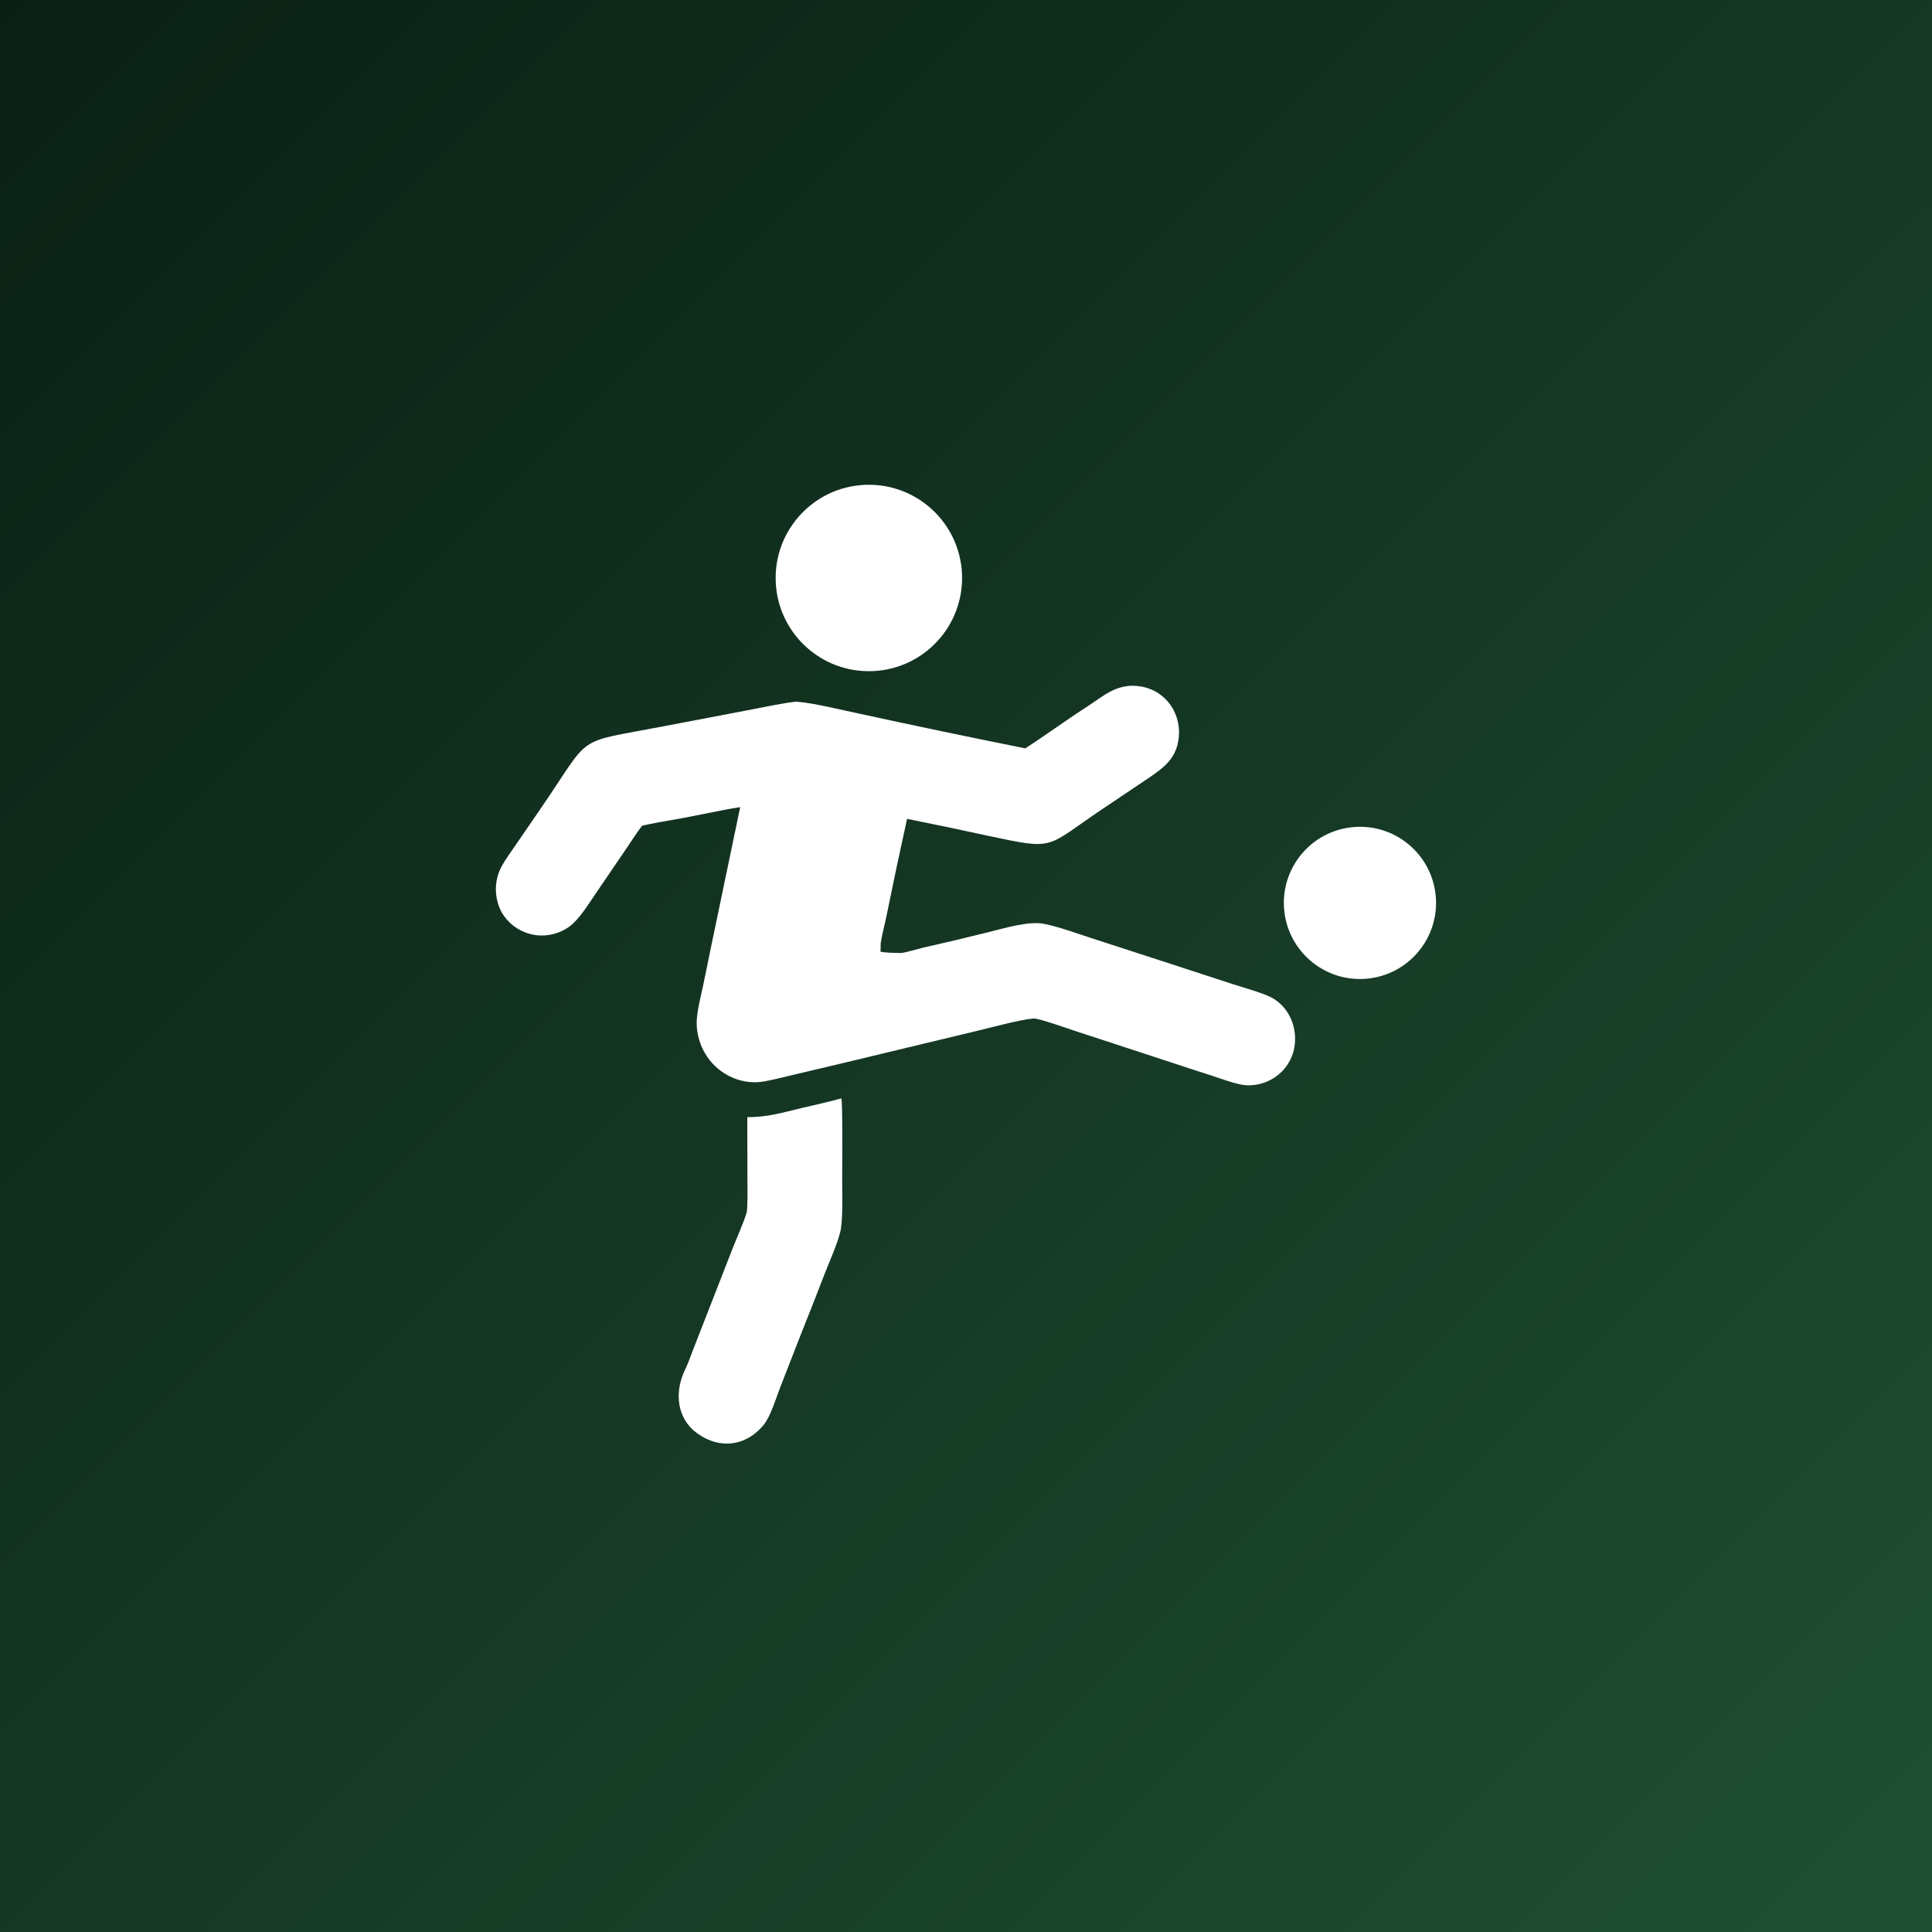
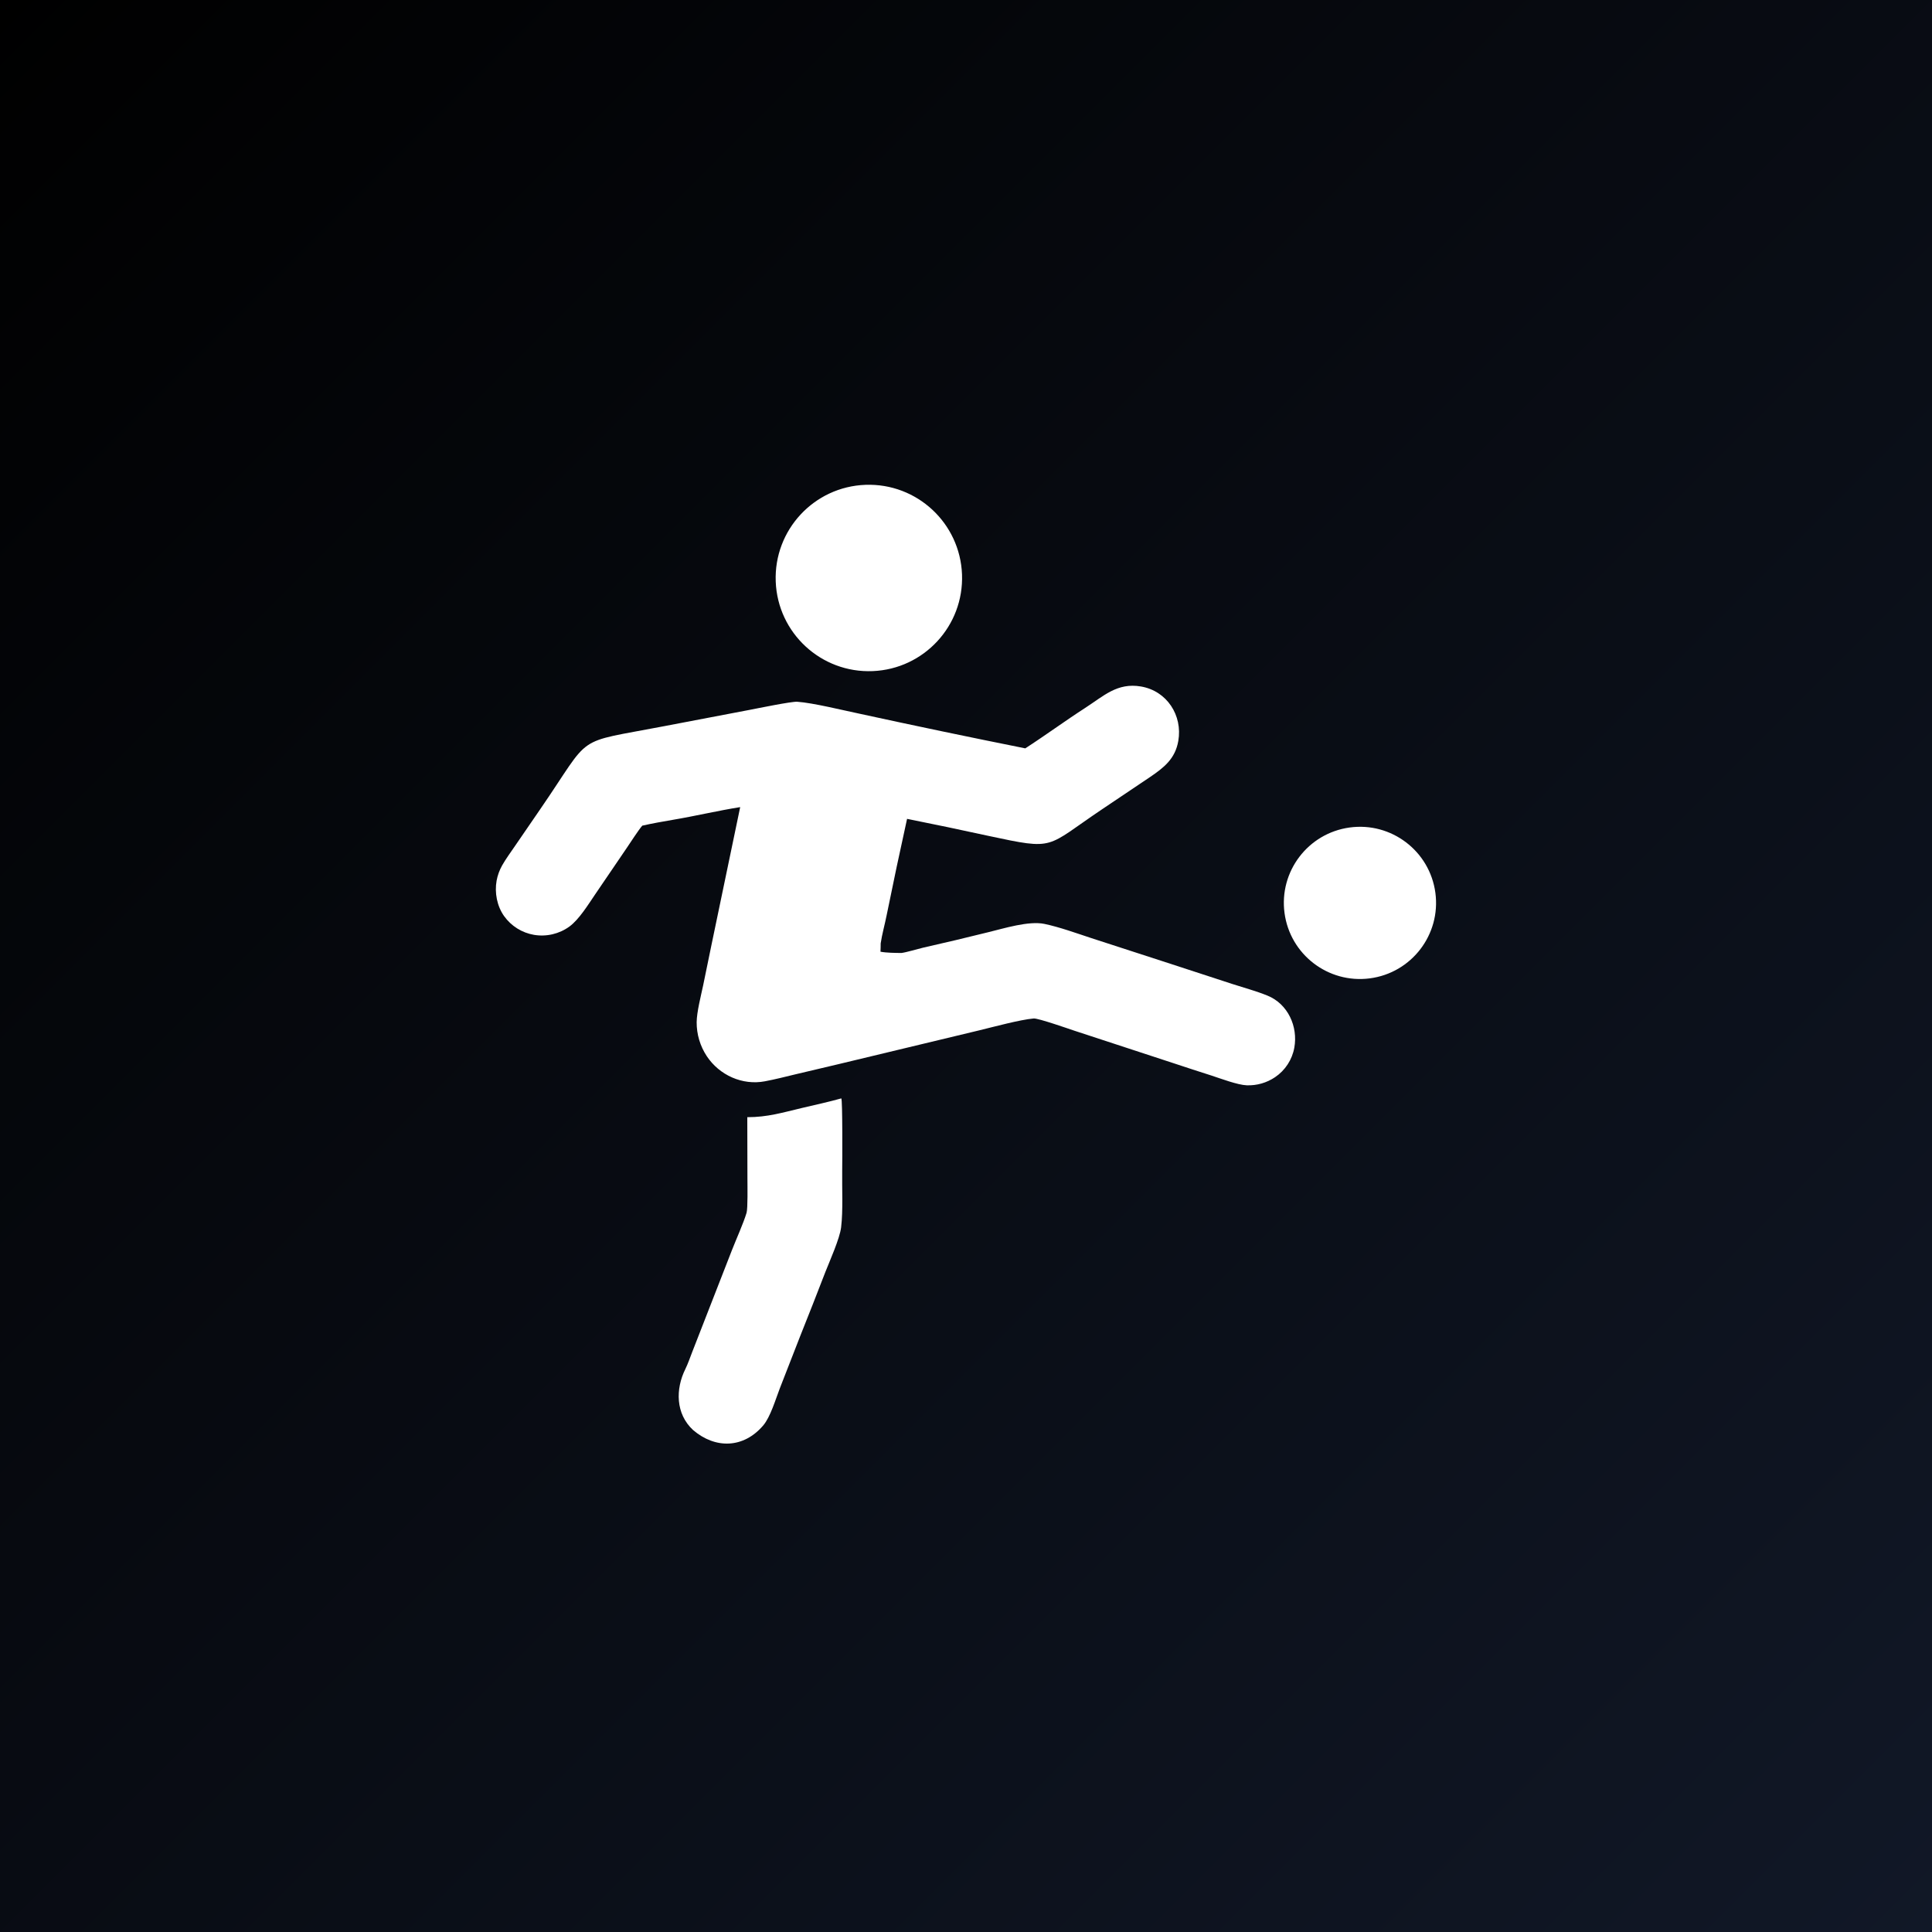
<svg xmlns="http://www.w3.org/2000/svg" width="1024" height="1024" viewBox="0 0 1024 1024" fill="none">
  <defs>
    <linearGradient id="bgGradient" x1="0" y1="0" x2="1" y2="1">
-       <stop offset="0%" stop-color="#0A1F14" />
-       <stop offset="100%" stop-color="#1F4F33" />
+       <stop offset="0%" stop-color="#000000" />
+       <stop offset="100%" stop-color="#111827" />
    </linearGradient>
  </defs>
  <rect width="1024" height="1024" fill="url(#bgGradient)" />
  <g transform="translate(106.287 130.006) scale(0.744153)">
    <path d="M587.424 358.312C601.742 349.069 615.767 338.745 630.061 329.529C643.301 320.993 652.92 311.354 669.825 314.246C688.337 317.414 699.568 334.851 696.411 353.031C694.194 365.792 686.213 372 676.152 378.834L642.268 401.599C601.249 429.133 609.516 430.963 561.121 420.635C541.86 416.419 522.562 412.381 503.227 408.52C498.176 431.351 493.329 454.226 488.686 477.143C487.421 483.582 485.347 490.891 484.436 497.232C484.418 499.245 484.403 501.131 484.289 503.145C488.526 503.973 494.797 504.008 499.219 504.056C502.568 503.651 510.8 501.183 514.528 500.306C530.067 496.797 545.566 493.117 561.023 489.267C572.236 486.56 589.841 481.018 601.036 483.344C611.651 485.548 624.151 490.07 634.554 493.491L685.259 509.944L734.748 526.095C743.106 528.804 751.851 531.134 759.965 534.44C774.499 540.361 781.76 556.463 779.045 571.482C777.504 580.063 772.554 587.654 765.323 592.524C759.396 596.523 752.357 598.546 745.211 598.304C738.688 598.076 726.452 593.452 720.03 591.351C711.137 588.527 702.264 585.64 693.412 582.691L622.515 559.45C618.251 558.038 596.571 550.424 593.382 550.705C583.679 551.559 564.912 556.669 554.765 559.124L454.593 583.186L423.674 590.489C416.432 592.241 409.3 594.059 401.976 595.447C385.947 598.485 369.592 591.132 360.585 577.565C355.833 570.39 353.319 561.966 353.363 553.36C353.441 546.126 356.367 534.719 357.968 527.214L363.882 498.472L384.366 400.161C368.392 402.702 352.276 406.552 336.283 409.234C329.198 410.423 321.61 411.796 314.619 413.372C311.64 416.886 306.391 425.12 303.629 429.157L281.135 462.207C276.169 469.508 269.693 480.1 262.764 485.207C255.486 490.491 246.391 492.629 237.522 491.144C228.946 489.681 221.296 484.892 216.234 477.817C211.141 470.628 209.334 461.125 210.883 452.509C211.592 448.705 212.923 445.044 214.823 441.674C217.131 437.504 221.6 431.325 224.381 427.252L241.821 401.839C279.741 346.782 264.537 355.178 330.161 342.521L391.401 330.839C396.792 329.809 420.873 324.841 425.014 325.122C436.171 325.878 457.929 331.252 469.383 333.638C508.66 342.195 548.008 350.42 587.424 358.312Z" fill="#FFFFFF" />
    <path d="M456.388 607.62C457.317 608.489 457.12 653.169 457.021 659.169C456.821 671.354 457.708 687.376 456.255 699.452C455.291 707.458 448.144 723.374 444.989 731.388C439.144 746.571 433.197 761.714 427.15 776.817L412.54 814.285C409.605 821.923 405.884 834.547 400.804 840.519C386.738 857.056 366.615 857.343 350.845 843.869C338.284 832.278 338.269 814.614 345.293 800.435C347.049 796.889 348.718 792.093 350.17 788.339L378.441 715.831C381.501 707.979 386.564 696.865 388.902 689.147C389.858 685.989 389.535 669.661 389.528 664.98L389.427 621.009C403.904 621.02 414.601 617.705 428.452 614.426C437.815 612.21 447.102 610.222 456.388 607.62Z" fill="#FFFFFF" />
    <path d="M473.659 170.613C510.23 169.312 540.957 197.849 542.361 234.416C543.764 270.982 515.314 301.79 478.751 303.296C442.043 304.807 411.087 276.22 409.678 239.508C408.269 202.796 436.943 171.919 473.659 170.613Z" fill="#FFFFFF" />
    <path d="M818.401 414.688C848.139 410.593 875.542 431.448 879.52 461.202C883.499 490.956 862.538 518.278 832.768 522.14C803.162 525.981 776.024 505.16 772.068 475.57C768.111 445.979 788.826 418.76 818.401 414.688Z" fill="#FFFFFF" />
  </g>
</svg>
